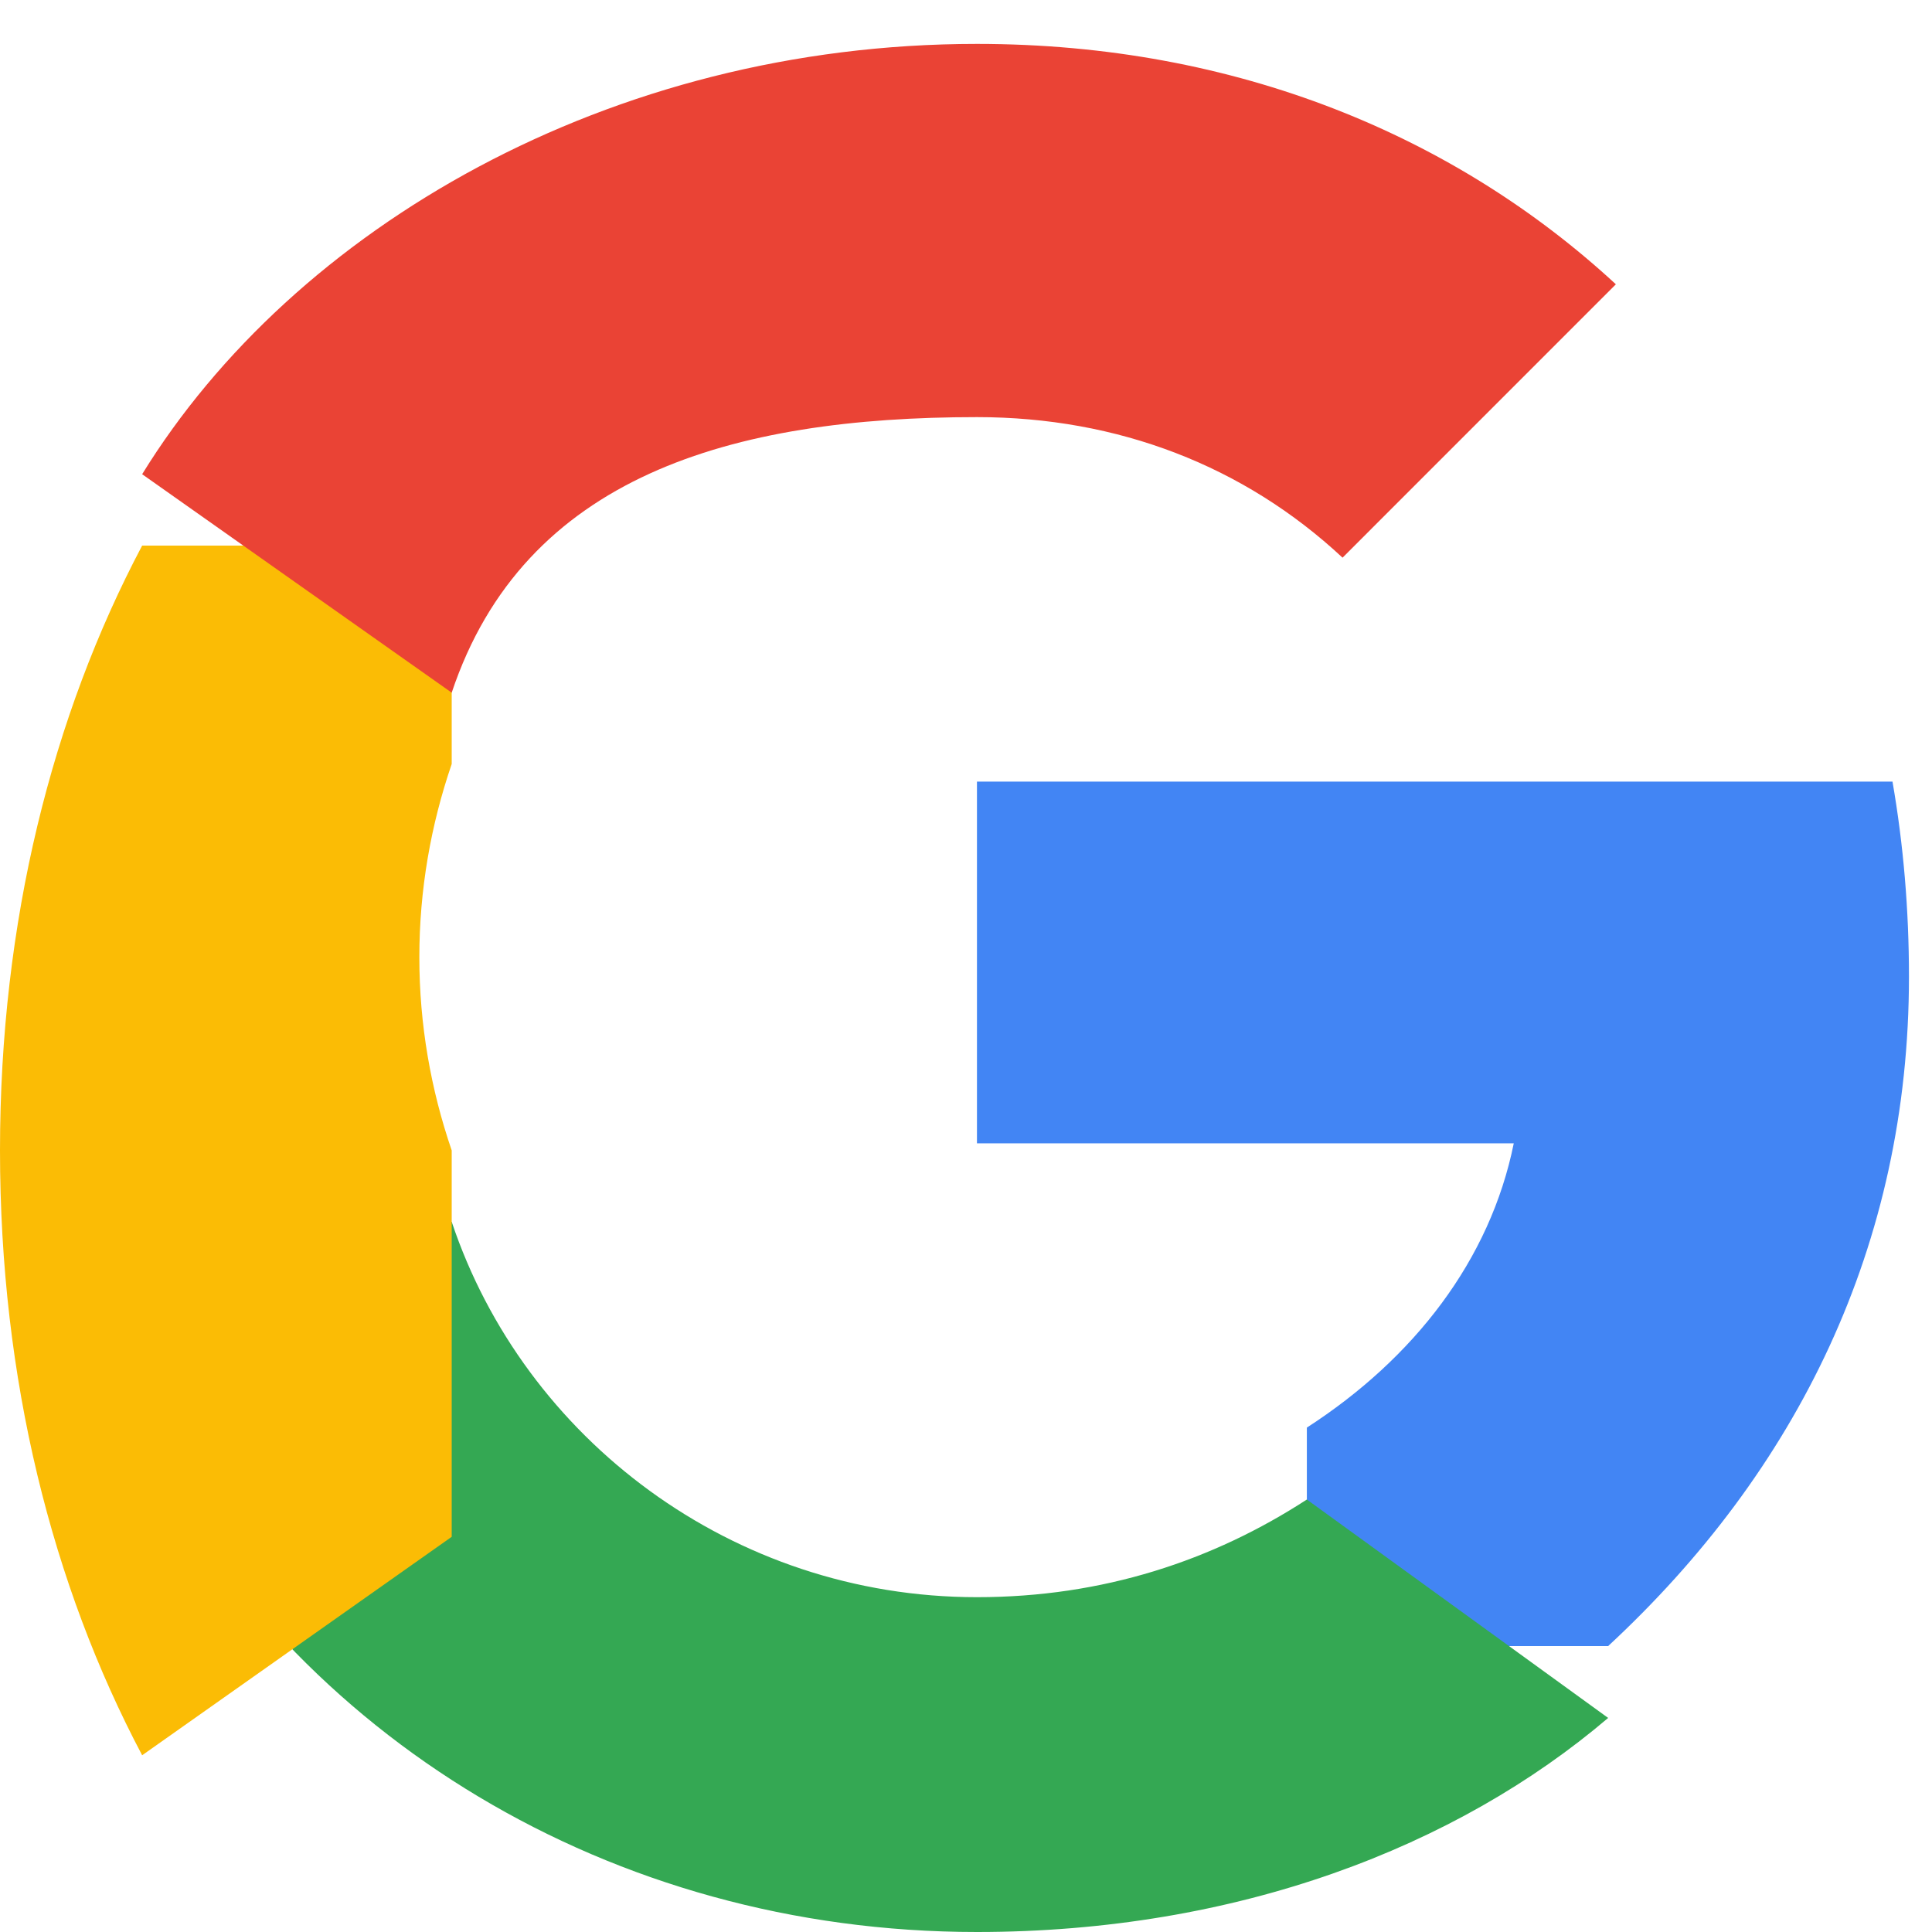
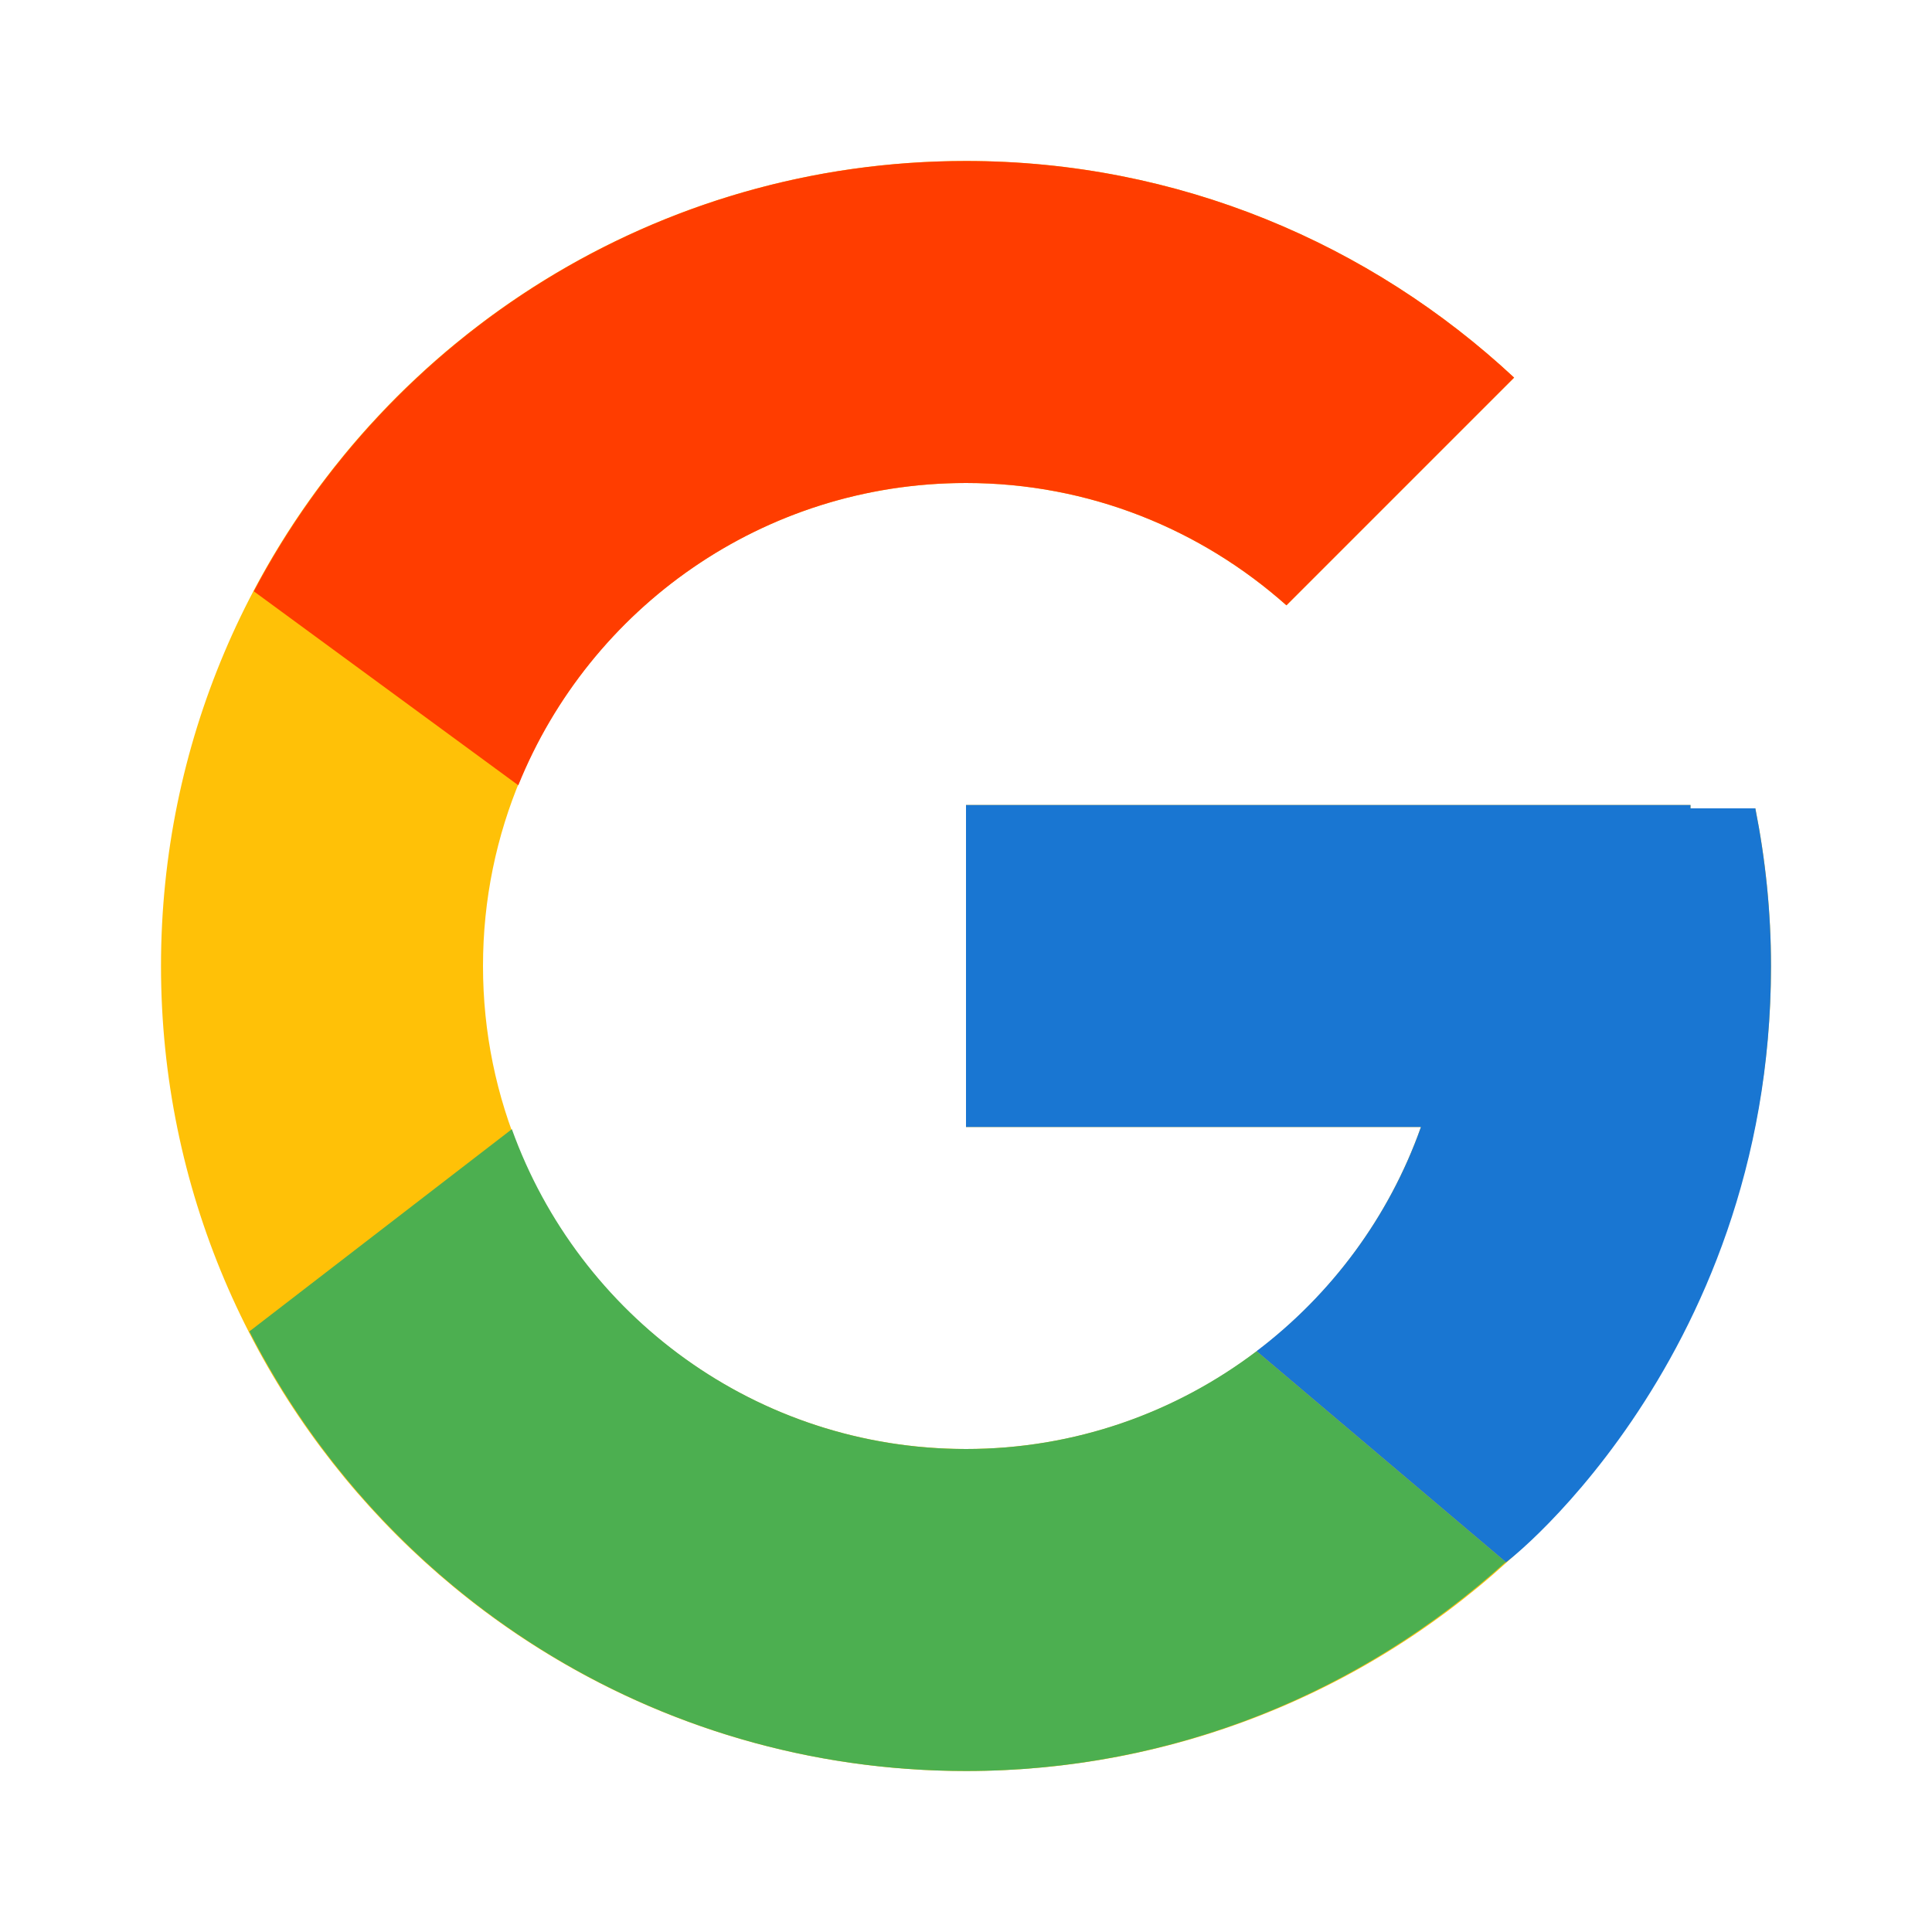
- <svg xmlns="http://www.w3.org/2000/svg" width="40" height="40" viewBox="0 0 40 40" fill="none">
-   <path d="M39.523 20.222C39.523 18.835 39.409 17.489 39.182 16.182H20.227V23.671H31.341C30.852 26.091 29.273 28.125 27.057 29.557V34.08H33.295C37.205 30.454 39.523 25.784 39.523 20.222Z" fill="#4285F4" />
-   <path d="M20.227 40C25.614 40 30.159 38.239 33.295 35.568L27.057 31.046C25.114 32.307 22.841 33.068 20.227 33.068C15.159 33.068 10.852 29.784 9.352 25.296H2.943V29.818C6.08 35.92 12.614 40 20.227 40Z" fill="#34A853" />
-   <path d="M9.352 23.818C8.92 22.557 8.682 21.216 8.682 19.818C8.682 18.421 8.92 17.079 9.352 15.818V11.296H2.943C1.08 14.818 0 19.079 0 23.818C0 28.557 1.08 32.818 2.943 36.341L9.352 31.818V23.818Z" fill="#FBBC05" />
-   <path d="M20.227 8.636C23.148 8.636 25.761 9.648 27.796 11.546L33.455 5.886C30.148 2.83 25.614 0.909 20.227 0.909C12.614 0.909 6.08 4.727 2.943 9.818L9.352 14.341C10.852 9.852 15.159 8.636 20.227 8.636Z" fill="#EA4335" />
+ <svg xmlns="http://www.w3.org/2000/svg" viewBox="0 0 48 48" width="480px" height="480px">
+   <path fill="#FFC107" d="M43.611,20.083H42V20H24v8h11.303c-1.649,4.657-6.08,8-11.303,8c-6.627,0-12-5.373-12-12c0-6.627,5.373-12,12-12c3.059,0,5.842,1.154,7.961,3.039l5.657-5.657C34.046,6.053,29.268,4,24,4C12.955,4,4,12.955,4,24c0,11.045,8.955,20,20,20c11.045,0,20-8.955,20-20C44,22.659,43.862,21.35,43.611,20.083z" />
+   <path fill="#FF3D00" d="M6.306,14.691l6.571,4.819C14.655,15.108,18.961,12,24,12c3.059,0,5.842,1.154,7.961,3.039l5.657-5.657C34.046,6.053,29.268,4,24,4C16.318,4,9.656,8.337,6.306,14.691z" />
+   <path fill="#4CAF50" d="M24,44c5.166,0,9.86-1.977,13.409-5.192l-6.19-5.238C29.211,35.091,26.715,36,24,36c-5.202,0-9.619-3.317-11.283-7.946l-6.522,5.025C9.505,39.556,16.227,44,24,44z" />
+   <path fill="#1976D2" d="M43.611,20.083H42V20H24v8h11.303c-0.792,2.237-2.231,4.166-4.087,5.571c0.001-0.001,0.002-0.001,0.003-0.002l6.19,5.238C36.971,39.205,44,34,44,24C44,22.659,43.862,21.35,43.611,20.083z" />
</svg>
